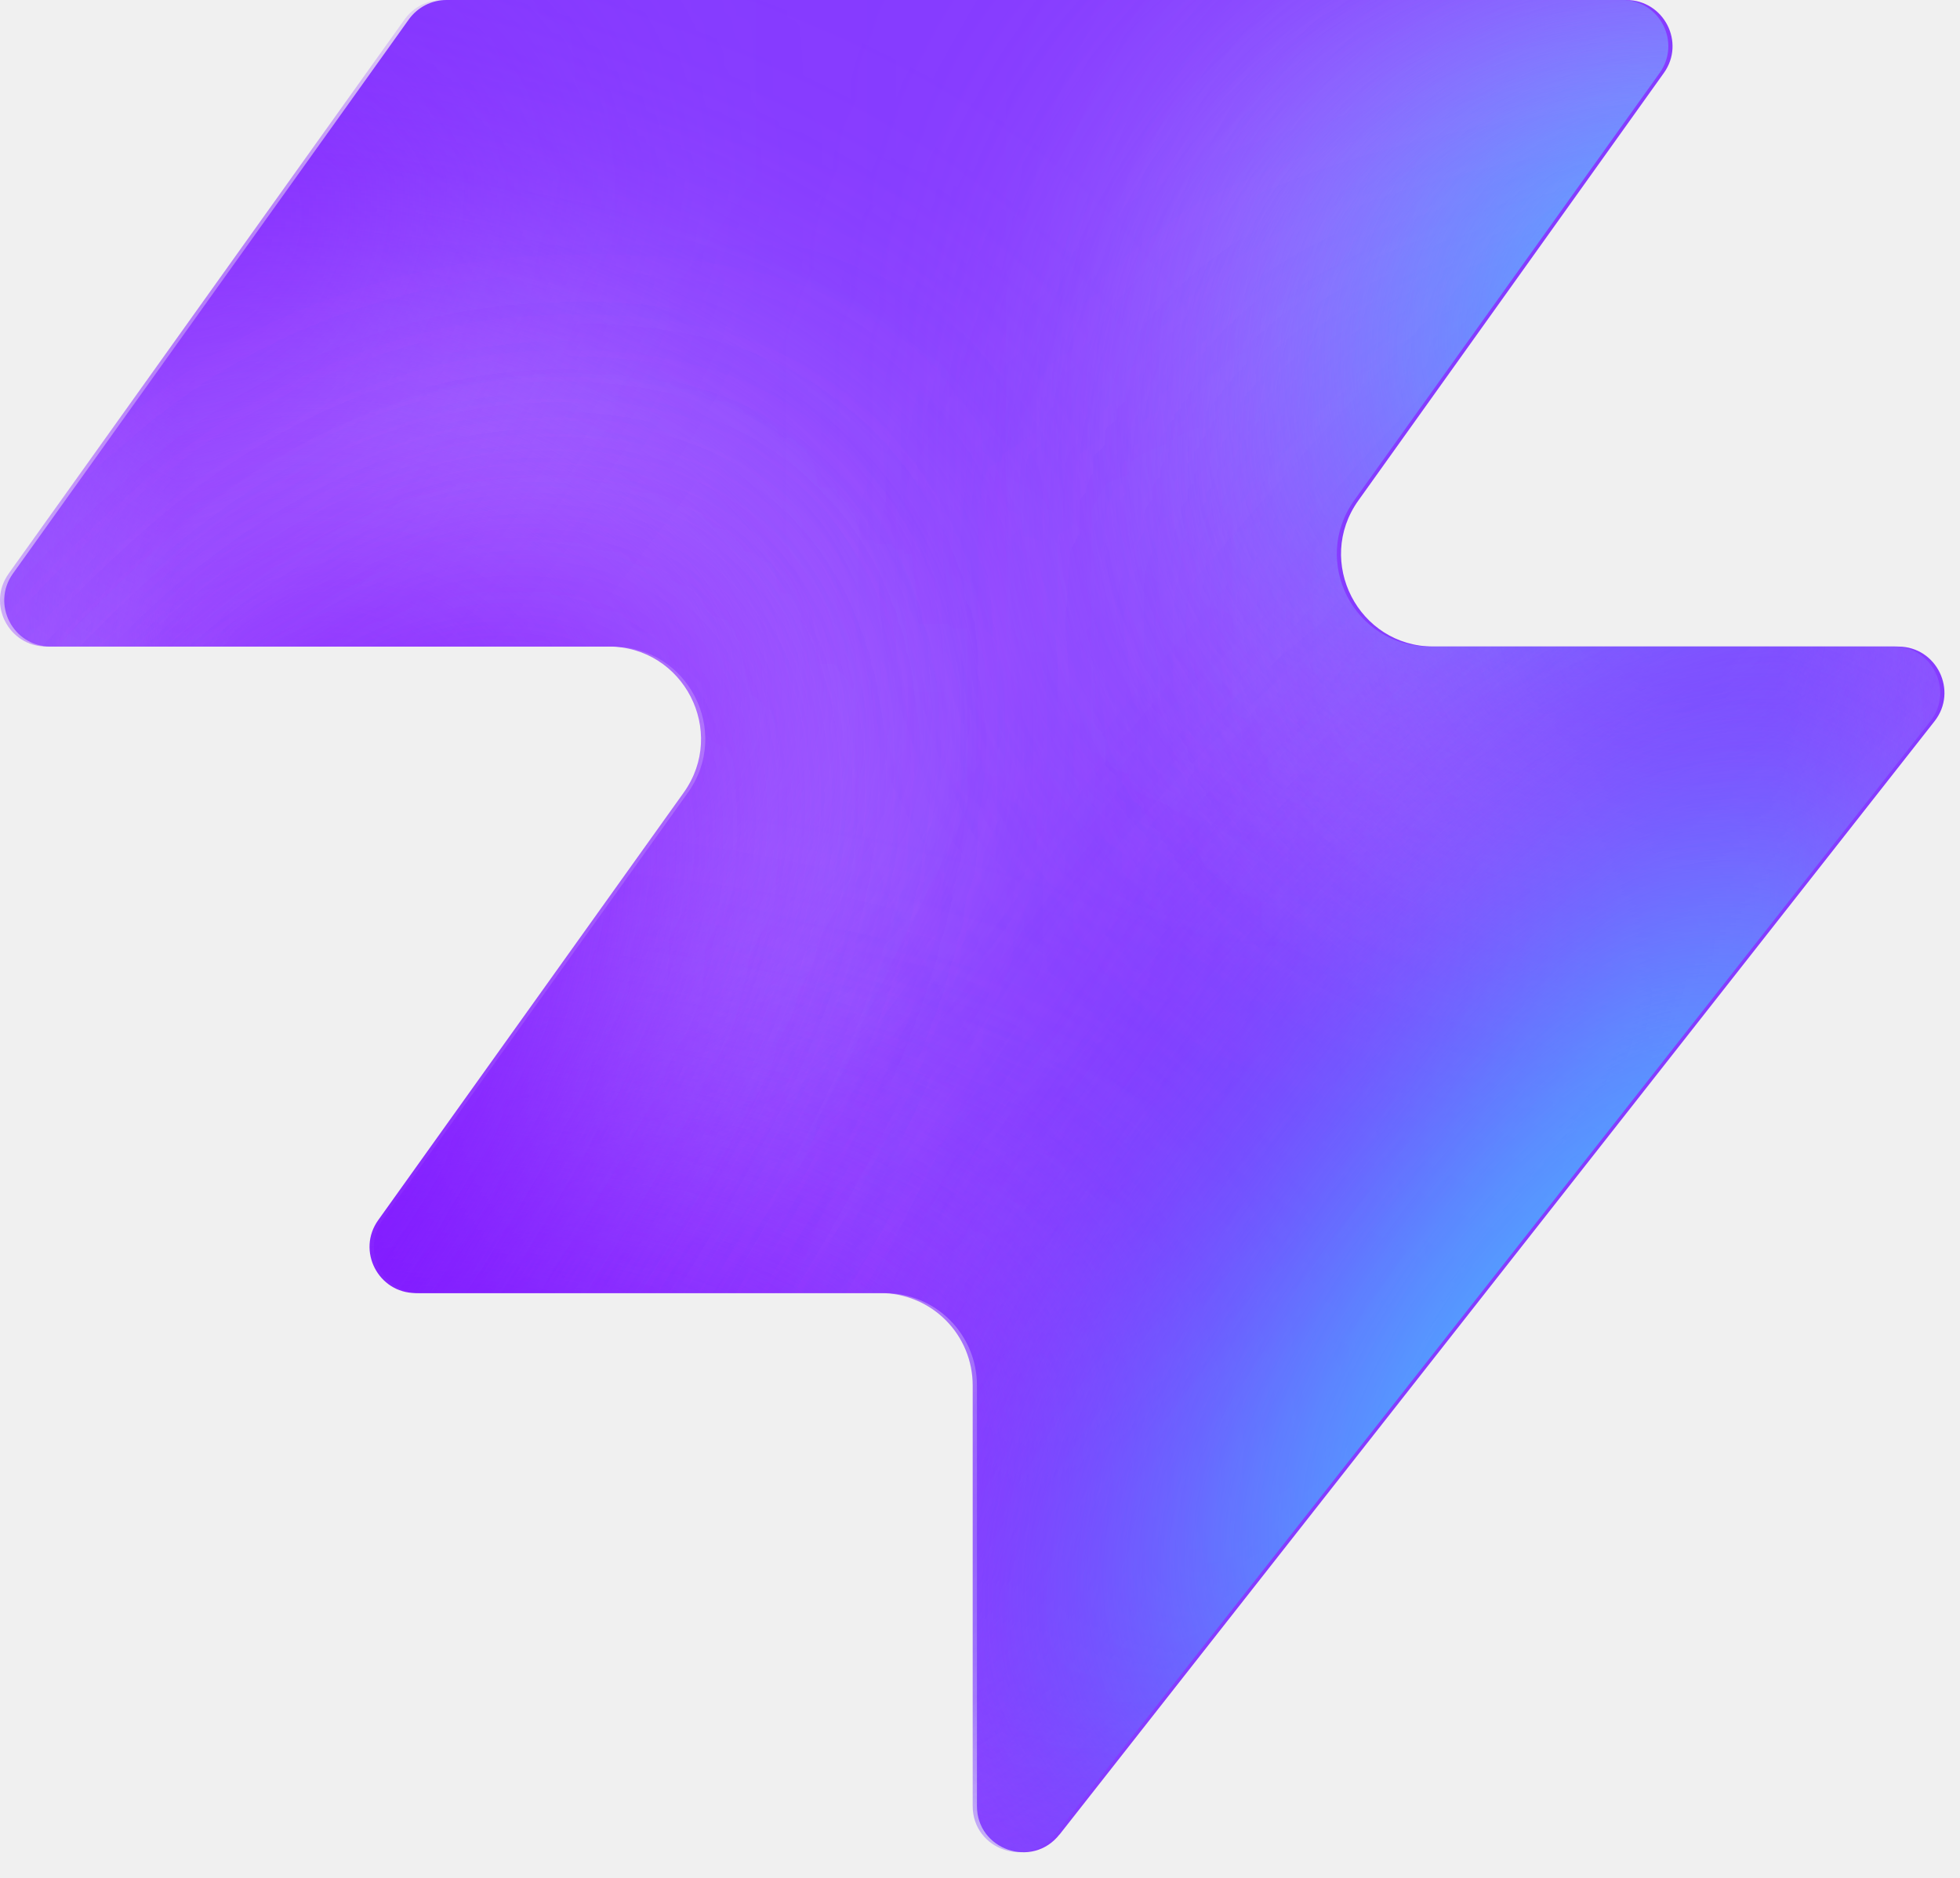
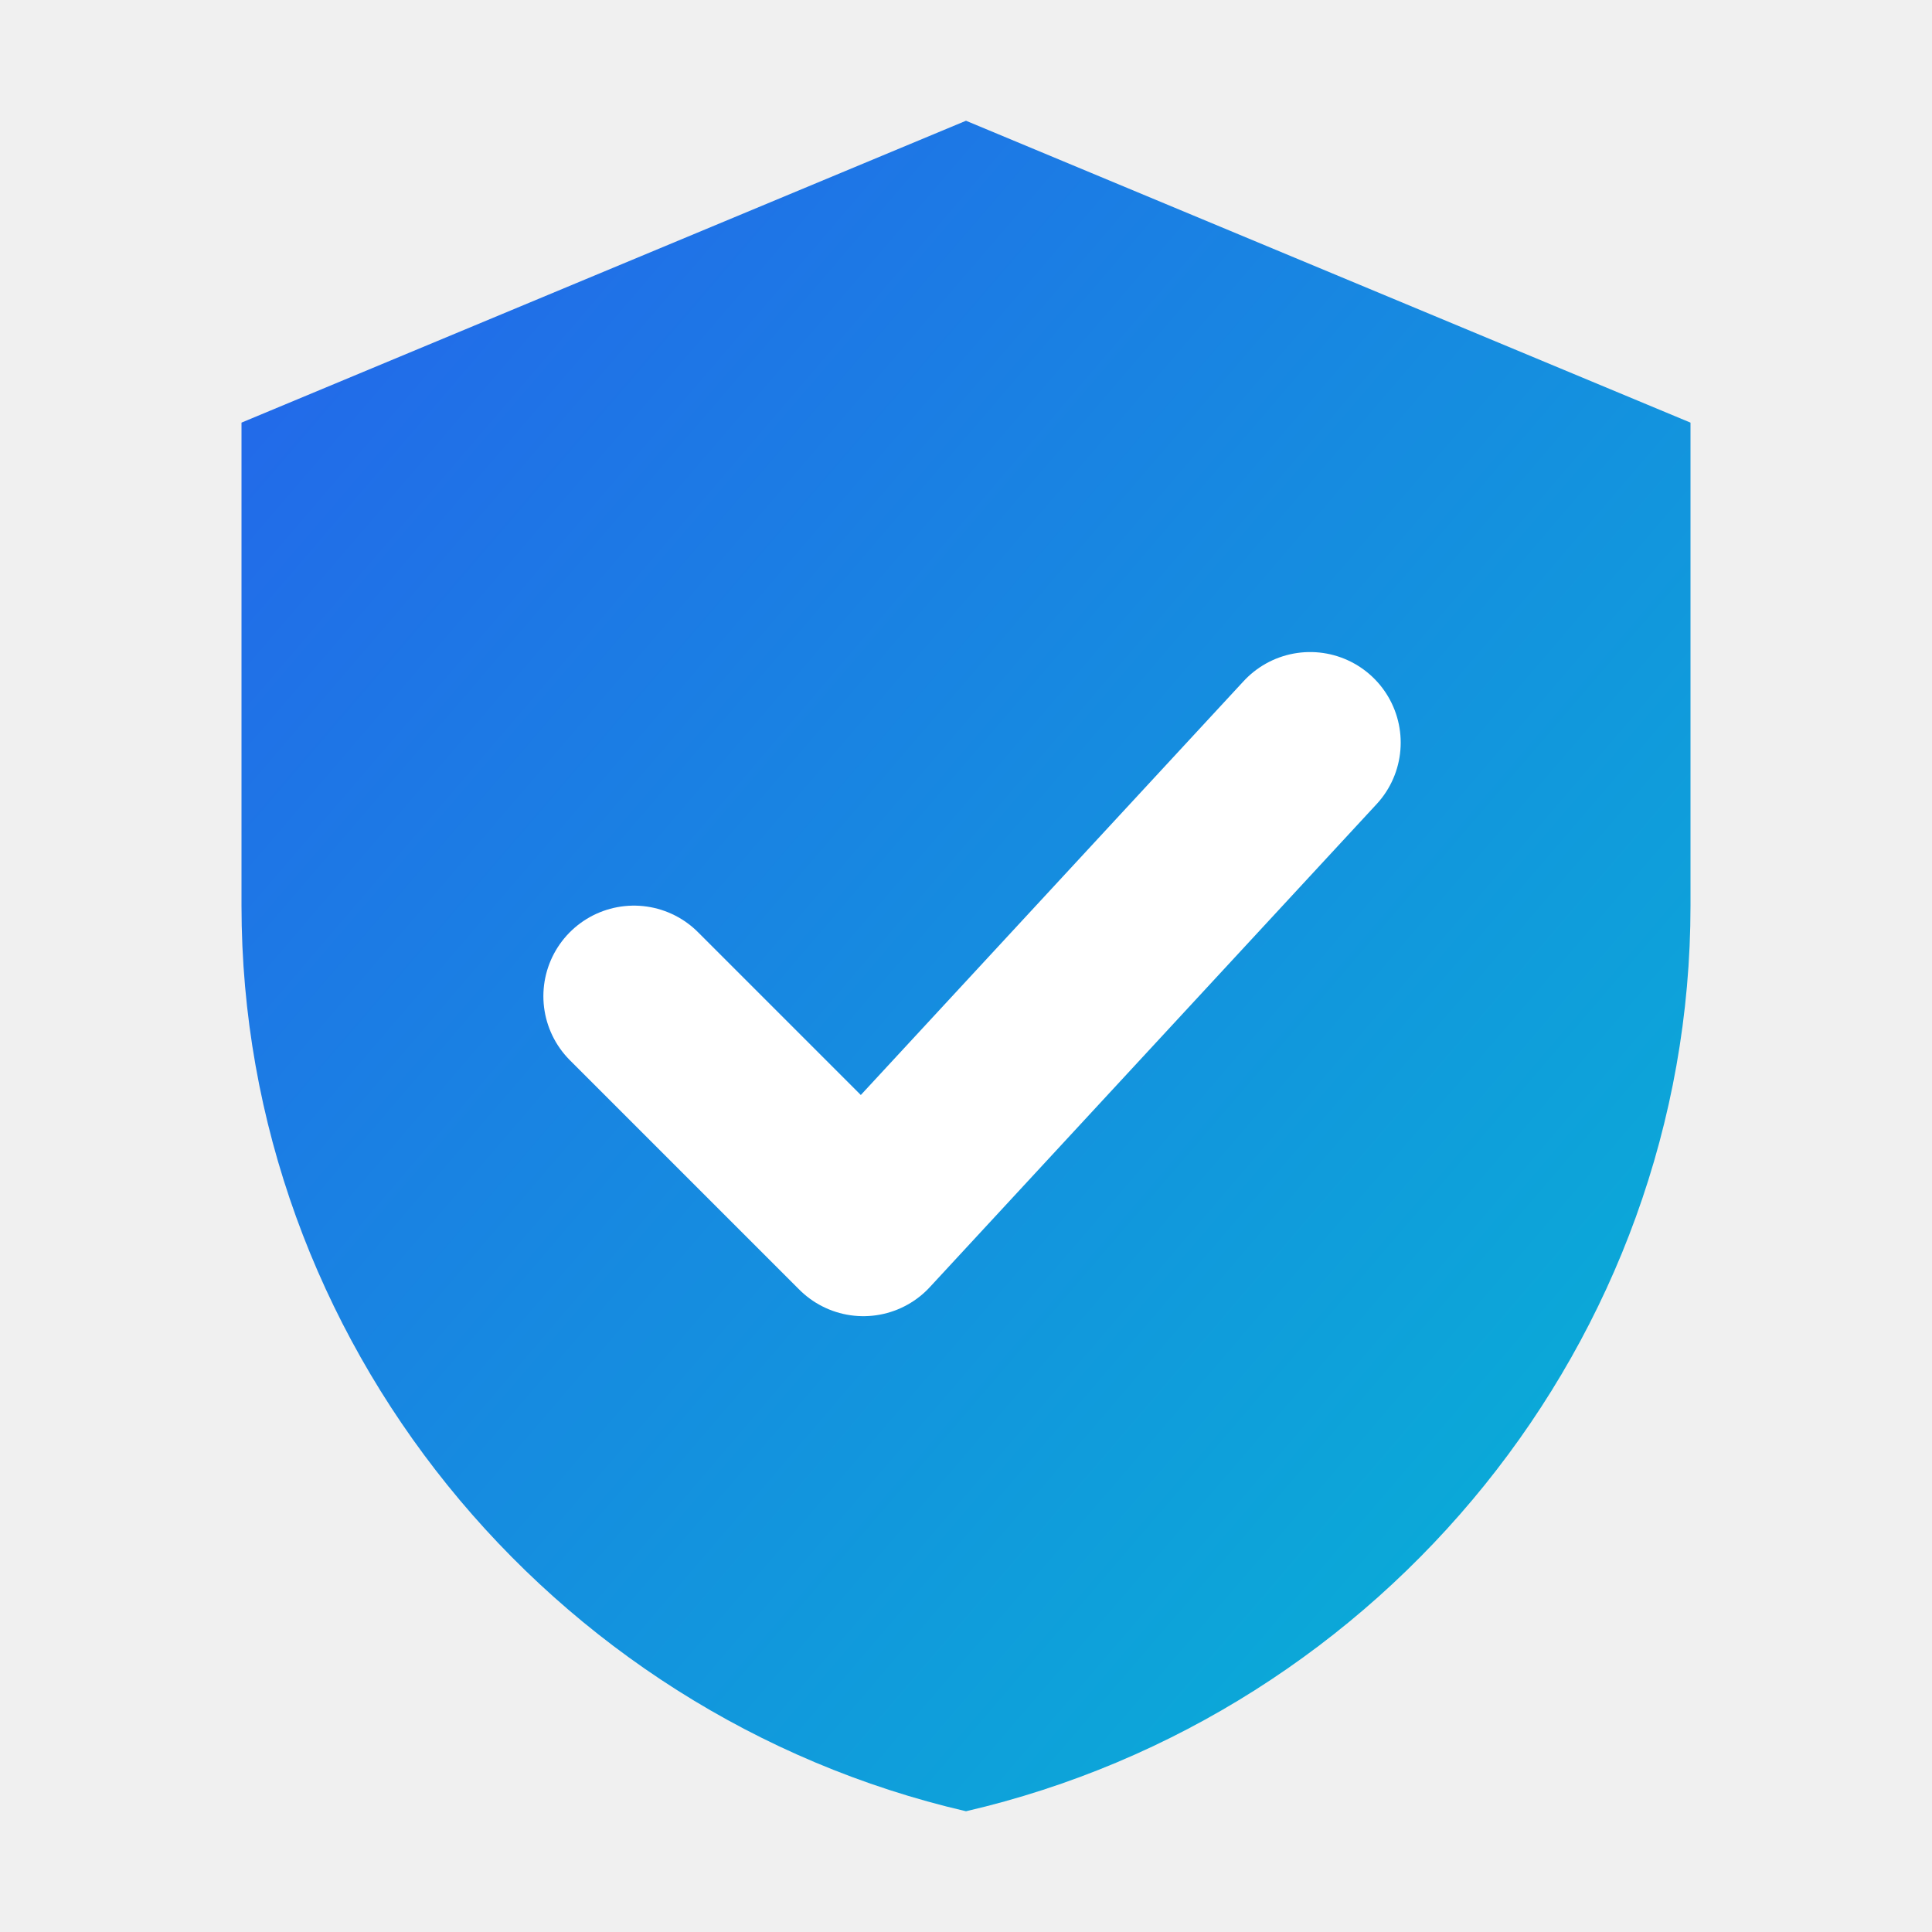
- <svg xmlns="http://www.w3.org/2000/svg" width="48" height="46" fill="none" viewBox="0 0 48 46">
-   <path fill="#863bff" d="M25.946 44.938c-.664.845-2.021.375-2.021-.698V33.937a2.26 2.26 0 0 0-2.262-2.262H10.287c-.92 0-1.456-1.04-.92-1.788l7.48-10.471c1.07-1.497 0-3.578-1.842-3.578H1.237c-.92 0-1.456-1.04-.92-1.788L10.013.474c.214-.297.556-.474.92-.474h28.894c.92 0 1.456 1.04.92 1.788l-7.48 10.471c-1.07 1.498 0 3.579 1.842 3.579h11.377c.943 0 1.473 1.088.89 1.83L25.947 44.94z" style="fill:#863bff;fill:color(display-p3 .525 .23 1);fill-opacity:1" />
-   <mask id="a" width="48" height="46" x="0" y="0" maskUnits="userSpaceOnUse" style="mask-type:alpha">
-     <path fill="#000" d="M25.842 44.938c-.664.844-2.021.375-2.021-.698V33.937a2.26 2.26 0 0 0-2.262-2.262H10.183c-.92 0-1.456-1.04-.92-1.788l7.48-10.471c1.07-1.498 0-3.579-1.842-3.579H1.133c-.92 0-1.456-1.04-.92-1.787L9.91.473c.214-.297.556-.474.92-.474h28.894c.92 0 1.456 1.04.92 1.788l-7.48 10.471c-1.07 1.498 0 3.578 1.842 3.578h11.377c.943 0 1.473 1.088.89 1.832L25.843 44.94z" style="fill:#000;fill-opacity:1" />
-   </mask>
-   <g mask="url(#a)">
-     <g filter="url(#b)">
-       <ellipse cx="5.508" cy="14.704" fill="#ede6ff" rx="5.508" ry="14.704" style="fill:#ede6ff;fill:color(display-p3 .927 .903 1);fill-opacity:1" transform="matrix(.00324 1 1 -.00324 -4.47 31.516)" />
-     </g>
-     <g filter="url(#c)">
-       <ellipse cx="10.399" cy="29.851" fill="#ede6ff" rx="10.399" ry="29.851" style="fill:#ede6ff;fill:color(display-p3 .927 .903 1);fill-opacity:1" transform="matrix(.00324 1 1 -.00324 -39.328 7.883)" />
-     </g>
-     <g filter="url(#d)">
-       <ellipse cx="5.508" cy="30.487" fill="#7e14ff" rx="5.508" ry="30.487" style="fill:#7e14ff;fill:color(display-p3 .492 .077 1);fill-opacity:1" transform="rotate(89.814 -25.913 -14.639)scale(1 -1)" />
-     </g>
-     <g filter="url(#e)">
-       <ellipse cx="5.508" cy="30.599" fill="#7e14ff" rx="5.508" ry="30.599" style="fill:#7e14ff;fill:color(display-p3 .492 .077 1);fill-opacity:1" transform="rotate(89.814 -32.644 -3.334)scale(1 -1)" />
-     </g>
-     <g filter="url(#f)">
-       <ellipse cx="5.508" cy="30.599" fill="#7e14ff" rx="5.508" ry="30.599" style="fill:#7e14ff;fill:color(display-p3 .492 .077 1);fill-opacity:1" transform="matrix(.00324 1 1 -.00324 -34.34 30.47)" />
-     </g>
-     <g filter="url(#g)">
-       <ellipse cx="14.072" cy="22.078" fill="#ede6ff" rx="14.072" ry="22.078" style="fill:#ede6ff;fill:color(display-p3 .927 .903 1);fill-opacity:1" transform="rotate(93.35 24.506 48.493)scale(-1 1)" />
-     </g>
-     <g filter="url(#h)">
-       <ellipse cx="3.47" cy="21.501" fill="#7e14ff" rx="3.47" ry="21.501" style="fill:#7e14ff;fill:color(display-p3 .492 .077 1);fill-opacity:1" transform="rotate(89.009 28.708 47.59)scale(-1 1)" />
-     </g>
-     <g filter="url(#i)">
-       <ellipse cx="3.47" cy="21.501" fill="#7e14ff" rx="3.47" ry="21.501" style="fill:#7e14ff;fill:color(display-p3 .492 .077 1);fill-opacity:1" transform="rotate(89.009 28.708 47.59)scale(-1 1)" />
-     </g>
-     <g filter="url(#j)">
-       <ellipse cx=".387" cy="8.972" fill="#7e14ff" rx="4.407" ry="29.108" style="fill:#7e14ff;fill:color(display-p3 .492 .077 1);fill-opacity:1" transform="rotate(39.51 .387 8.972)" />
-     </g>
-     <g filter="url(#k)">
-       <ellipse cx="47.523" cy="-6.092" fill="#7e14ff" rx="4.407" ry="29.108" style="fill:#7e14ff;fill:color(display-p3 .492 .077 1);fill-opacity:1" transform="rotate(37.892 47.523 -6.092)" />
-     </g>
-     <g filter="url(#l)">
-       <ellipse cx="41.412" cy="6.333" fill="#47bfff" rx="5.971" ry="9.665" style="fill:#47bfff;fill:color(display-p3 .28 .748 1);fill-opacity:1" transform="rotate(37.892 41.412 6.333)" />
-     </g>
-     <g filter="url(#m)">
-       <ellipse cx="-1.879" cy="38.332" fill="#7e14ff" rx="4.407" ry="29.108" style="fill:#7e14ff;fill:color(display-p3 .492 .077 1);fill-opacity:1" transform="rotate(37.892 -1.88 38.332)" />
-     </g>
-     <g filter="url(#n)">
-       <ellipse cx="-1.879" cy="38.332" fill="#7e14ff" rx="4.407" ry="29.108" style="fill:#7e14ff;fill:color(display-p3 .492 .077 1);fill-opacity:1" transform="rotate(37.892 -1.88 38.332)" />
-     </g>
-     <g filter="url(#o)">
-       <ellipse cx="35.651" cy="29.907" fill="#7e14ff" rx="4.407" ry="29.108" style="fill:#7e14ff;fill:color(display-p3 .492 .077 1);fill-opacity:1" transform="rotate(37.892 35.651 29.907)" />
-     </g>
-     <g filter="url(#p)">
-       <ellipse cx="38.418" cy="32.4" fill="#47bfff" rx="5.971" ry="15.297" style="fill:#47bfff;fill:color(display-p3 .28 .748 1);fill-opacity:1" transform="rotate(37.892 38.418 32.4)" />
-     </g>
-   </g>
+ <svg xmlns="http://www.w3.org/2000/svg" viewBox="0 0 32 32">
  <defs>
-     <filter id="b" width="60.045" height="41.654" x="-19.77" y="16.149" color-interpolation-filters="sRGB" filterUnits="userSpaceOnUse">
-       <feFlood flood-opacity="0" result="BackgroundImageFix" />
-       <feBlend in="SourceGraphic" in2="BackgroundImageFix" result="shape" />
-       <feGaussianBlur result="effect1_foregroundBlur_2002_17158" stdDeviation="7.659" />
-     </filter>
-     <filter id="c" width="90.34" height="51.437" x="-54.613" y="-7.533" color-interpolation-filters="sRGB" filterUnits="userSpaceOnUse">
-       <feFlood flood-opacity="0" result="BackgroundImageFix" />
-       <feBlend in="SourceGraphic" in2="BackgroundImageFix" result="shape" />
-       <feGaussianBlur result="effect1_foregroundBlur_2002_17158" stdDeviation="7.659" />
-     </filter>
-     <filter id="d" width="79.355" height="29.4" x="-49.64" y="2.03" color-interpolation-filters="sRGB" filterUnits="userSpaceOnUse">
-       <feFlood flood-opacity="0" result="BackgroundImageFix" />
-       <feBlend in="SourceGraphic" in2="BackgroundImageFix" result="shape" />
-       <feGaussianBlur result="effect1_foregroundBlur_2002_17158" stdDeviation="4.596" />
-     </filter>
-     <filter id="e" width="79.579" height="29.4" x="-45.045" y="20.029" color-interpolation-filters="sRGB" filterUnits="userSpaceOnUse">
-       <feFlood flood-opacity="0" result="BackgroundImageFix" />
-       <feBlend in="SourceGraphic" in2="BackgroundImageFix" result="shape" />
-       <feGaussianBlur result="effect1_foregroundBlur_2002_17158" stdDeviation="4.596" />
-     </filter>
-     <filter id="f" width="79.579" height="29.4" x="-43.513" y="21.178" color-interpolation-filters="sRGB" filterUnits="userSpaceOnUse">
-       <feFlood flood-opacity="0" result="BackgroundImageFix" />
-       <feBlend in="SourceGraphic" in2="BackgroundImageFix" result="shape" />
-       <feGaussianBlur result="effect1_foregroundBlur_2002_17158" stdDeviation="4.596" />
-     </filter>
-     <filter id="g" width="74.749" height="58.852" x="15.756" y="-17.901" color-interpolation-filters="sRGB" filterUnits="userSpaceOnUse">
-       <feFlood flood-opacity="0" result="BackgroundImageFix" />
-       <feBlend in="SourceGraphic" in2="BackgroundImageFix" result="shape" />
-       <feGaussianBlur result="effect1_foregroundBlur_2002_17158" stdDeviation="7.659" />
-     </filter>
-     <filter id="h" width="61.377" height="25.362" x="23.548" y="2.284" color-interpolation-filters="sRGB" filterUnits="userSpaceOnUse">
-       <feFlood flood-opacity="0" result="BackgroundImageFix" />
-       <feBlend in="SourceGraphic" in2="BackgroundImageFix" result="shape" />
-       <feGaussianBlur result="effect1_foregroundBlur_2002_17158" stdDeviation="4.596" />
-     </filter>
-     <filter id="i" width="61.377" height="25.362" x="23.548" y="2.284" color-interpolation-filters="sRGB" filterUnits="userSpaceOnUse">
-       <feFlood flood-opacity="0" result="BackgroundImageFix" />
-       <feBlend in="SourceGraphic" in2="BackgroundImageFix" result="shape" />
-       <feGaussianBlur result="effect1_foregroundBlur_2002_17158" stdDeviation="4.596" />
-     </filter>
-     <filter id="j" width="56.045" height="63.649" x="-27.636" y="-22.853" color-interpolation-filters="sRGB" filterUnits="userSpaceOnUse">
-       <feFlood flood-opacity="0" result="BackgroundImageFix" />
-       <feBlend in="SourceGraphic" in2="BackgroundImageFix" result="shape" />
-       <feGaussianBlur result="effect1_foregroundBlur_2002_17158" stdDeviation="4.596" />
-     </filter>
-     <filter id="k" width="54.814" height="64.646" x="20.116" y="-38.415" color-interpolation-filters="sRGB" filterUnits="userSpaceOnUse">
-       <feFlood flood-opacity="0" result="BackgroundImageFix" />
-       <feBlend in="SourceGraphic" in2="BackgroundImageFix" result="shape" />
-       <feGaussianBlur result="effect1_foregroundBlur_2002_17158" stdDeviation="4.596" />
-     </filter>
-     <filter id="l" width="33.541" height="35.313" x="24.641" y="-11.323" color-interpolation-filters="sRGB" filterUnits="userSpaceOnUse">
-       <feFlood flood-opacity="0" result="BackgroundImageFix" />
-       <feBlend in="SourceGraphic" in2="BackgroundImageFix" result="shape" />
-       <feGaussianBlur result="effect1_foregroundBlur_2002_17158" stdDeviation="4.596" />
-     </filter>
-     <filter id="m" width="54.814" height="64.646" x="-29.286" y="6.009" color-interpolation-filters="sRGB" filterUnits="userSpaceOnUse">
-       <feFlood flood-opacity="0" result="BackgroundImageFix" />
-       <feBlend in="SourceGraphic" in2="BackgroundImageFix" result="shape" />
-       <feGaussianBlur result="effect1_foregroundBlur_2002_17158" stdDeviation="4.596" />
-     </filter>
-     <filter id="n" width="54.814" height="64.646" x="-29.286" y="6.009" color-interpolation-filters="sRGB" filterUnits="userSpaceOnUse">
-       <feFlood flood-opacity="0" result="BackgroundImageFix" />
-       <feBlend in="SourceGraphic" in2="BackgroundImageFix" result="shape" />
-       <feGaussianBlur result="effect1_foregroundBlur_2002_17158" stdDeviation="4.596" />
-     </filter>
-     <filter id="o" width="54.814" height="64.646" x="8.244" y="-2.416" color-interpolation-filters="sRGB" filterUnits="userSpaceOnUse">
-       <feFlood flood-opacity="0" result="BackgroundImageFix" />
-       <feBlend in="SourceGraphic" in2="BackgroundImageFix" result="shape" />
-       <feGaussianBlur result="effect1_foregroundBlur_2002_17158" stdDeviation="4.596" />
-     </filter>
-     <filter id="p" width="39.409" height="43.623" x="18.713" y="10.588" color-interpolation-filters="sRGB" filterUnits="userSpaceOnUse">
-       <feFlood flood-opacity="0" result="BackgroundImageFix" />
-       <feBlend in="SourceGraphic" in2="BackgroundImageFix" result="shape" />
-       <feGaussianBlur result="effect1_foregroundBlur_2002_17158" stdDeviation="4.596" />
-     </filter>
+     <linearGradient id="g" x1="0" y1="0" x2="1" y2="1">
+       <stop offset="0" stop-color="#2563eb" />
+       <stop offset="1" stop-color="#06b6d4" />
+     </linearGradient>
  </defs>
+   <path d="M16 2 4 7v8c0 7.2 5.1 13.4 12 15 6.9-1.6 12-7.8 12-15V7z" fill="url(#g)" />
+   <path d="m10.5 16.5 3.8 3.8 7.4-8" fill="none" stroke="#fff" stroke-width="3" stroke-linecap="round" stroke-linejoin="round" />
</svg>
